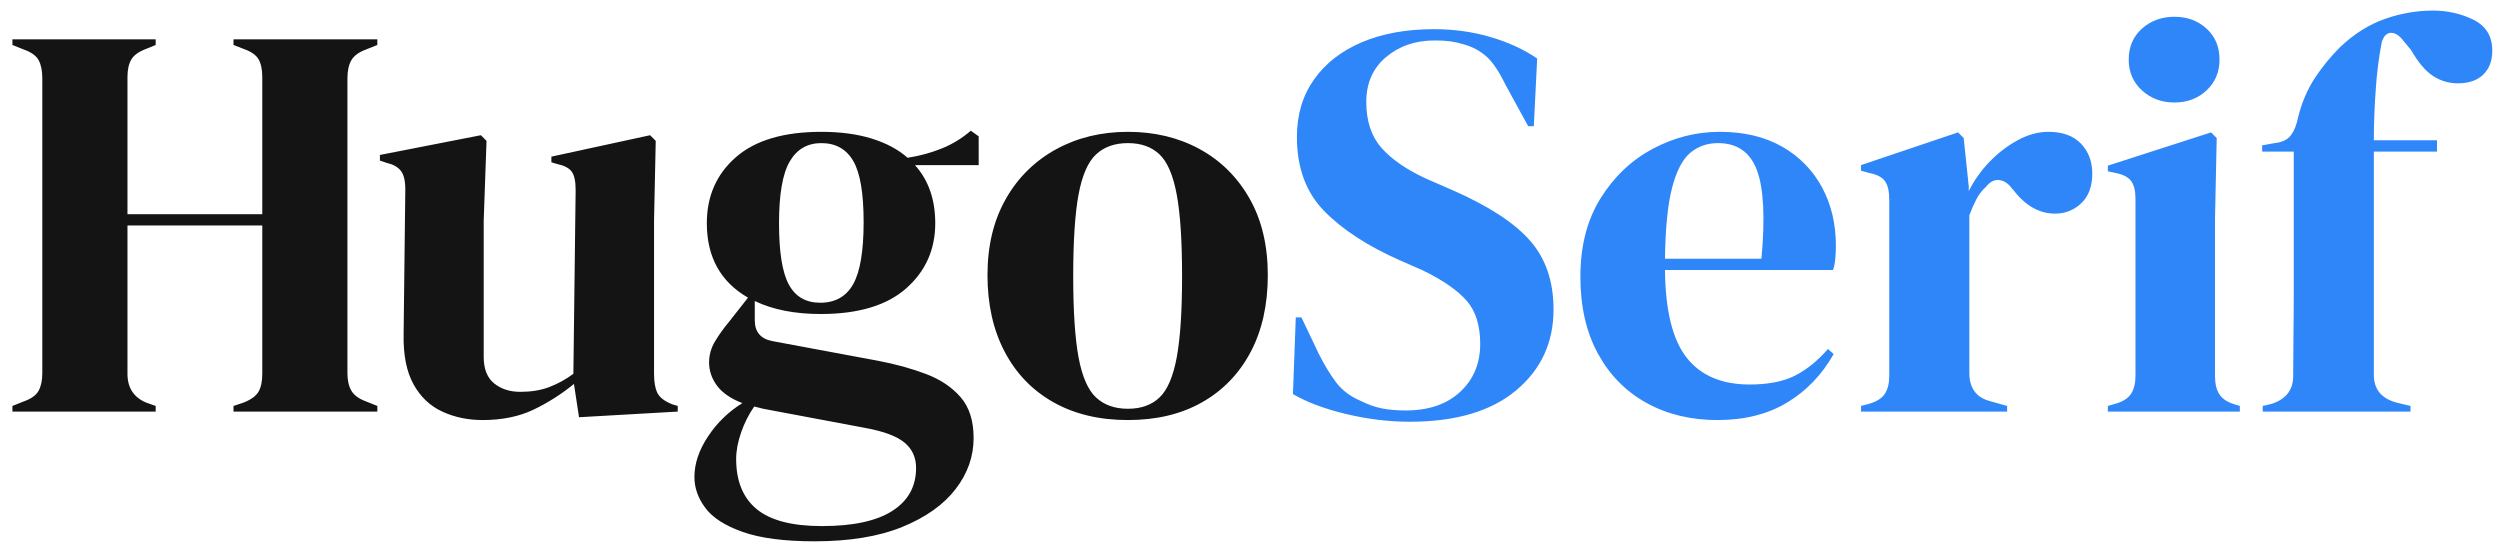
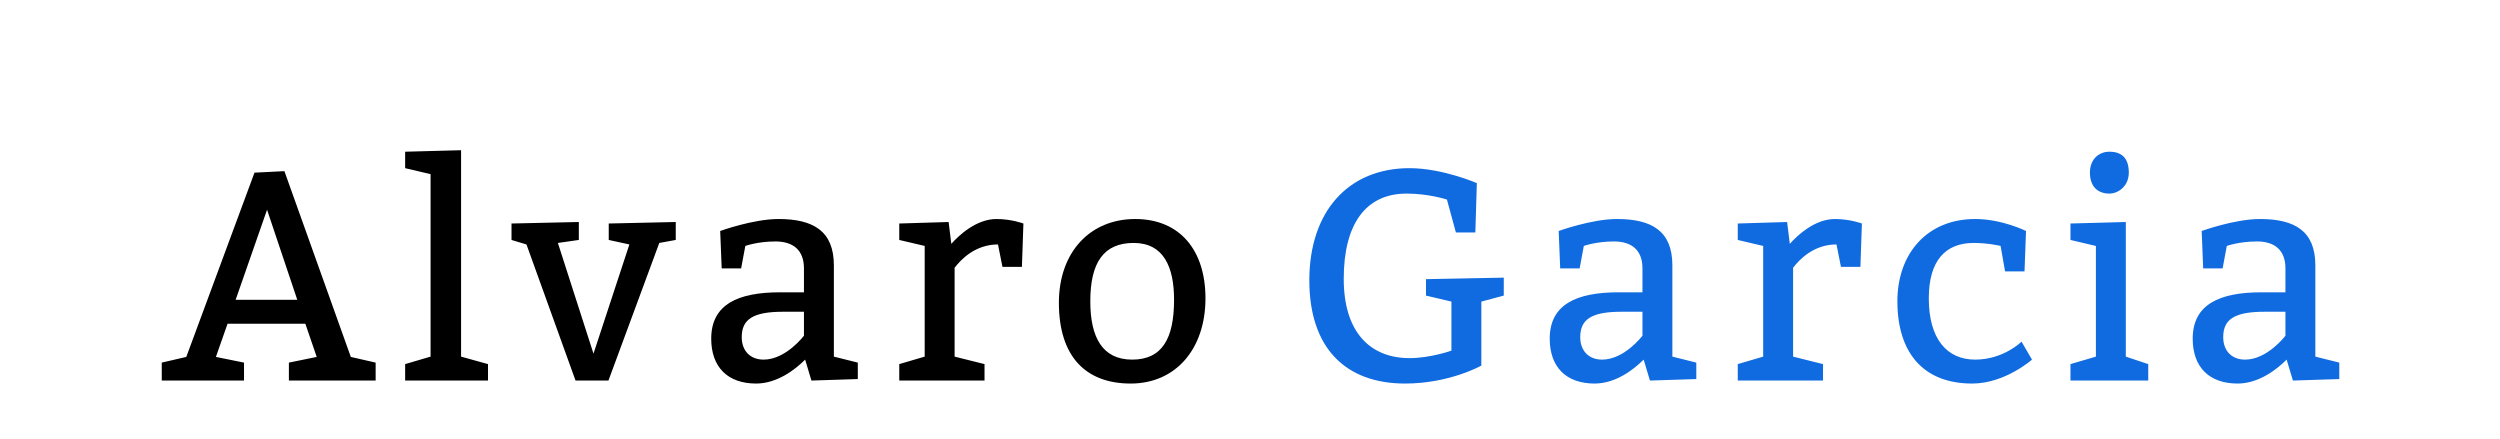
- <svg xmlns="http://www.w3.org/2000/svg" width="164" height="36">
-   <g fill="none" fill-rule="nonzero">
-     <path fill="#141414" d="M.814 27v-.37l.74-.296c.493-.173.82-.407.98-.703.16-.296.241-.678.241-1.147V5.133c0-.493-.08-.888-.24-1.184-.16-.296-.488-.53-.981-.703l-.74-.296v-.37h9.398v.37l-.629.259c-.469.173-.79.4-.962.685-.173.283-.259.672-.259 1.165v8.991h8.843V5.059c0-.493-.08-.882-.24-1.165-.16-.284-.488-.512-.981-.685l-.666-.259v-.37h9.435v.37l-.74.296c-.469.173-.79.407-.962.703-.173.296-.259.69-.259 1.184v19.351c0 .469.086.851.259 1.147.173.296.493.53.962.703l.74.296V27h-9.435v-.37l.666-.222c.493-.197.82-.438.98-.721.16-.284.241-.673.241-1.166V14.79H8.362v9.731c0 .913.407 1.542 1.221 1.887l.629.222V27H.814zm30.843.555c-.962 0-1.844-.185-2.645-.555-.802-.37-1.431-.968-1.887-1.794-.457-.827-.673-1.918-.648-3.275l.111-9.509c0-.567-.099-.974-.296-1.221-.197-.247-.506-.42-.925-.518l-.444-.148v-.37l6.623-1.295.37.37-.185 5.254v8.917c0 .79.228 1.369.684 1.739.457.37 1.03.555 1.721.555.69 0 1.307-.099 1.85-.296a6.64 6.64 0 001.628-.888l.148-12.062c0-.567-.086-.968-.259-1.202-.173-.235-.493-.401-.962-.5l-.37-.111v-.37l6.475-1.406.37.37-.111 5.254v10.027c0 .543.074.962.222 1.258.148.296.469.543.962.74l.37.111V27l-6.475.37-.333-2.183a13.172 13.172 0 01-2.646 1.683c-.95.457-2.065.685-3.348.685zm22.185-6.956c-1.702 0-3.145-.284-4.329-.851v1.258c0 .765.382 1.221 1.147 1.369l6.956 1.295c1.16.222 2.208.512 3.145.87.937.357 1.69.863 2.257 1.517.567.653.851 1.547.851 2.682 0 1.209-.395 2.325-1.184 3.349-.79 1.023-1.955 1.85-3.497 2.479-1.541.629-3.459.943-5.753.943-1.973 0-3.54-.203-4.699-.61-1.16-.408-1.98-.932-2.46-1.573-.482-.641-.722-1.32-.722-2.035 0-.888.302-1.782.907-2.682a7.198 7.198 0 012.238-2.165c-.765-.296-1.32-.678-1.665-1.147s-.518-.974-.518-1.517c0-.493.13-.956.389-1.387.259-.432.573-.87.943-1.314l1.221-1.554c-1.8-1.036-2.701-2.664-2.701-4.884 0-1.776.635-3.219 1.905-4.329 1.27-1.11 3.14-1.665 5.606-1.665 1.258 0 2.362.148 3.312.444.95.296 1.732.715 2.349 1.258.79-.123 1.535-.327 2.239-.61a6.708 6.708 0 001.905-1.166l.518.37v1.887h-4.181c.888.987 1.332 2.257 1.332 3.811 0 1.727-.635 3.151-1.906 4.274-1.27 1.122-3.138 1.683-5.605 1.683zm-.037-.74c.987 0 1.708-.407 2.165-1.221.456-.814.684-2.17.684-4.07 0-1.9-.228-3.237-.684-4.014-.457-.778-1.154-1.166-2.091-1.166-.913 0-1.603.4-2.072 1.203-.469.801-.703 2.152-.703 4.051 0 1.9.216 3.244.648 4.033.431.79 1.116 1.184 2.053 1.184zm-5.513 10.249c0 1.455.45 2.553 1.35 3.293.9.74 2.325 1.11 4.274 1.11 2.047 0 3.589-.333 4.625-.999 1.036-.666 1.554-1.603 1.554-2.812 0-.69-.253-1.246-.758-1.665-.506-.42-1.363-.74-2.572-.962l-6.697-1.258-.592-.148a6.953 6.953 0 00-.851 1.683c-.222.63-.333 1.215-.333 1.758zm25.7-2.553c-1.875 0-3.503-.388-4.884-1.165-1.381-.778-2.448-1.881-3.2-3.312-.753-1.43-1.129-3.108-1.129-5.032s.4-3.589 1.203-4.995a8.358 8.358 0 013.292-3.256c1.394-.765 2.967-1.147 4.718-1.147s3.318.376 4.699 1.129c1.381.752 2.473 1.831 3.274 3.237.802 1.406 1.203 3.083 1.203 5.032 0 1.949-.376 3.632-1.129 5.05-.752 1.419-1.812 2.516-3.182 3.294-1.369.777-2.99 1.165-4.865 1.165zm0-.74c.863 0 1.554-.247 2.072-.74s.894-1.369 1.129-2.627c.234-1.258.351-3.034.351-5.328 0-2.319-.117-4.107-.352-5.365-.234-1.258-.61-2.134-1.128-2.627-.518-.493-1.209-.74-2.072-.74s-1.56.247-2.09.74c-.53.493-.913 1.369-1.148 2.627-.234 1.258-.351 3.046-.351 5.365 0 2.294.117 4.07.351 5.328.235 1.258.617 2.134 1.147 2.627.53.493 1.228.74 2.091.74z" />
-     <path fill="#2e86f8" d="M92.477 27.666c-1.357 0-2.738-.166-4.144-.5-1.406-.333-2.578-.77-3.515-1.313l.185-5.032h.37l1.147 2.405c.345.69.715 1.301 1.11 1.832.395.53.937.943 1.628 1.239.493.247.968.413 1.424.5.457.086.969.129 1.536.129 1.505 0 2.695-.407 3.57-1.221.876-.814 1.314-1.862 1.314-3.145 0-1.209-.296-2.152-.888-2.83-.592-.679-1.542-1.339-2.849-1.98l-1.517-.666c-2.121-.937-3.78-2.016-4.977-3.237-1.196-1.222-1.794-2.843-1.794-4.866 0-1.455.376-2.713 1.128-3.774.753-1.06 1.801-1.875 3.145-2.442 1.345-.567 2.917-.851 4.718-.851 1.307 0 2.547.173 3.718.518 1.172.345 2.19.814 3.053 1.406l-.222 4.44h-.37L98.73 5.503c-.42-.863-.839-1.474-1.258-1.831-.42-.358-.9-.611-1.443-.759a5.63 5.63 0 00-.888-.203 7.917 7.917 0 00-1.036-.056c-1.258 0-2.319.364-3.182 1.092-.863.727-1.295 1.708-1.295 2.941 0 1.258.333 2.263.999 3.016.666.752 1.64 1.424 2.923 2.016l1.702.74c2.368 1.036 4.07 2.14 5.106 3.312 1.036 1.171 1.554 2.682 1.554 4.532 0 2.17-.82 3.94-2.46 5.31-1.64 1.369-3.966 2.053-6.975 2.053zm20.335-19.018c1.603 0 2.972.327 4.107.98a6.688 6.688 0 012.608 2.665c.605 1.122.907 2.398.907 3.829 0 .271-.012.549-.037.833a3.308 3.308 0 01-.148.758h-11.026c.025 2.664.5 4.582 1.424 5.753.926 1.172 2.3 1.758 4.126 1.758 1.233 0 2.232-.197 2.997-.592.765-.395 1.48-.974 2.146-1.739l.37.333c-.765 1.357-1.782 2.417-3.053 3.182-1.27.765-2.793 1.147-4.569 1.147-1.751 0-3.305-.376-4.662-1.128-1.357-.753-2.417-1.832-3.182-3.238-.765-1.406-1.147-3.083-1.147-5.032 0-2.023.444-3.743 1.332-5.161.888-1.419 2.029-2.498 3.422-3.238 1.394-.74 2.856-1.11 4.385-1.11zm-.111.74c-.715 0-1.326.216-1.832.648-.505.431-.9 1.196-1.184 2.294-.283 1.097-.437 2.645-.462 4.643h6.327c.247-2.689.148-4.625-.296-5.809-.444-1.184-1.295-1.776-2.553-1.776zM122.084 27v-.37l.555-.148c.493-.148.832-.37 1.017-.666.186-.296.278-.678.278-1.147V13.088c0-.543-.092-.943-.278-1.202-.185-.26-.524-.438-1.017-.537l-.555-.148v-.37l6.364-2.146.37.37.333 3.182v.296a7.773 7.773 0 011.35-1.905 7.573 7.573 0 011.85-1.425c.679-.37 1.351-.555 2.017-.555.937 0 1.653.259 2.146.777.493.518.74 1.172.74 1.961 0 .839-.24 1.486-.721 1.943a2.413 2.413 0 01-1.721.684c-1.036 0-1.949-.518-2.738-1.554l-.074-.074c-.247-.345-.53-.536-.851-.573-.32-.038-.617.117-.888.462-.247.222-.45.487-.61.796a9.6 9.6 0 00-.463 1.054v10.323c0 .987.432 1.603 1.295 1.85l1.184.333V27h-9.583zm20.557-20.276c-.839 0-1.548-.265-2.127-.795-.58-.53-.87-1.203-.87-2.017 0-.839.29-1.517.87-2.035.58-.518 1.288-.777 2.127-.777.839 0 1.542.259 2.109.777s.851 1.196.851 2.035c0 .814-.284 1.486-.851 2.017-.567.53-1.27.795-2.109.795zM138.275 27v-.37l.518-.148c.493-.148.832-.37 1.017-.666.186-.296.278-.69.278-1.184V13.051c0-.518-.092-.906-.278-1.165-.185-.26-.524-.438-1.017-.537l-.518-.111v-.37l6.771-2.183.37.37-.111 5.254v10.36c0 .493.092.888.277 1.184.186.296.512.518.981.666l.37.111V27h-8.658zm10.16 0v-.37l.481-.111c.469-.123.839-.34 1.11-.647.271-.309.407-.71.407-1.203 0-.913.006-1.82.018-2.72.013-.9.019-1.806.019-2.719V9.943h-2.072v-.407l.814-.148c.493-.05.851-.222 1.073-.518.222-.296.382-.703.481-1.221.247-.962.61-1.807 1.091-2.534a12.92 12.92 0 011.647-2.017c.937-.888 1.93-1.51 2.978-1.868a9.53 9.53 0 013.09-.537c.987 0 1.887.203 2.701.61.814.408 1.221 1.08 1.221 2.017 0 .666-.197 1.19-.592 1.573-.395.382-.95.573-1.665.573-.592 0-1.135-.16-1.628-.481-.493-.32-.974-.888-1.443-1.702l-.518-.629c-.271-.345-.543-.512-.814-.5-.271.013-.469.216-.592.611a25.21 25.21 0 00-.388 3.034 45.841 45.841 0 00-.13 3.404h4.144v.74h-4.144v14.652c0 .937.493 1.542 1.48 1.813l.925.222V27h-9.694z" />
-   </g>
+ <svg xmlns="http://www.w3.org/2000/svg" version="1.1" width="234" height="41" style="">
+   <path fill="#" d="M17.436,33.408l6.384-17.248l2.8-0.14l6.216,17.388l2.324,0.532l0,1.68l-8.12,0l0-1.68l2.604-0.532l-1.064-3.108l-7.28,0l-1.092,3.108l2.632,0.532l0,1.68l-7.7,0l0-1.68z M27.824,28.06l-2.828-8.428l-2.94,8.428l5.768,0z M45.677,34.08l0,1.54l-7.756,0l0-1.54l2.38-0.7l0-17.08l-2.38-0.56l0-1.54l5.236-0.14l0,19.32z M52.218,22.74l3.332,10.36l3.36-10.22l-1.932-0.42l0-1.54l6.272-0.14l0,1.68l-1.54,0.28l-4.76,12.88l-3.08,0l-4.592-12.74l-1.4-0.42l0-1.54l6.3-0.14l0,1.68z M67.55,25.12l-0.14-3.5s3.08-1.12,5.46-1.12c3.248,0,5.18,1.12,5.18,4.34l0,8.54l2.24,0.56l0,1.54l-4.34,0.14l-0.588-1.96c-0.952,0.952-2.632,2.24-4.592,2.24c-2.66,0-4.2-1.54-4.2-4.2c0-3.22,2.52-4.34,6.44-4.34l2.24,0l0-2.24c0-1.68-0.98-2.52-2.66-2.52s-2.828,0.42-2.828,0.42l-0.392,2.1l-1.82,0z M75.25,29.18l-1.96,0c-2.8,0-3.864,0.7-3.864,2.38c0,1.26,0.784,2.1,2.044,2.1c2.1,0,3.78-2.24,3.78-2.24l0-2.24z M88.791,20.78l0.252,2.044c0.7-0.784,2.324-2.324,4.228-2.324c1.4,0,2.52,0.42,2.52,0.42l-0.14,4.06l-1.82,0l-0.42-2.1c-2.1,0-3.444,1.372-4.06,2.184l0,8.316l2.8,0.7l0,1.54l-7.98,0l0-1.54l2.38-0.7l0-10.36l-2.38-0.56l0-1.54z M106.252,20.5c4.2,0,6.58,2.94,6.58,7.42c0,4.76-2.8,7.98-7,7.98s-6.72-2.52-6.72-7.56c0-4.76,2.94-7.84,7.14-7.84z M106.112,22.74c-2.8,0-4.06,1.82-4.06,5.46c0,3.36,1.12,5.46,3.92,5.46s3.92-1.96,3.92-5.6c0-3.08-0.98-5.32-3.78-5.32z" />
+   <path fill="#106be0" d="M138.653,28.228l0,5.992s-2.968,1.68-7.14,1.68c-5.6,0-8.96-3.36-8.96-9.66c0-6.44,3.64-10.5,9.38-10.5c3.08,0,6.3,1.4,6.3,1.4l-0.14,4.62l-1.82,0l-0.84-3.08s-1.68-0.56-3.78-0.56c-3.78,0-5.88,2.8-5.88,7.98c0,5.04,2.52,7.42,6.16,7.42c1.96,0,3.92-0.7,3.92-0.7l0-4.592l-2.38-0.56l0-1.54l7.28-0.14l0,1.68z M146.034,25.12l-0.14-3.5s3.08-1.12,5.46-1.12c3.248,0,5.18,1.12,5.18,4.34l0,8.54l2.24,0.56l0,1.54l-4.34,0.14l-0.588-1.96c-0.952,0.952-2.632,2.24-4.592,2.24c-2.66,0-4.2-1.54-4.2-4.2c0-3.22,2.52-4.34,6.44-4.34l2.24,0l0-2.24c0-1.68-0.98-2.52-2.66-2.52s-2.828,0.42-2.828,0.42l-0.392,2.1l-1.82,0z M153.734,29.18l-1.96,0c-2.8,0-3.864,0.7-3.864,2.38c0,1.26,0.784,2.1,2.044,2.1c2.1,0,3.78-2.24,3.78-2.24l0-2.24z M167.274,20.78l0.252,2.044c0.7-0.784,2.324-2.324,4.228-2.324c1.4,0,2.52,0.42,2.52,0.42l-0.14,4.06l-1.82,0l-0.42-2.1c-2.1,0-3.444,1.372-4.06,2.184l0,8.316l2.8,0.7l0,1.54l-7.98,0l0-1.54l2.38-0.7l0-10.36l-2.38-0.56l0-1.54z M187.675,25.4l-0.42-2.38s-1.12-0.28-2.52-0.28c-2.66,0-4.2,1.68-4.2,5.18c0,3.78,1.68,5.74,4.34,5.74s4.34-1.68,4.34-1.68l0.98,1.68s-2.52,2.24-5.6,2.24c-4.62,0-7-2.94-7-7.7c0-4.48,2.8-7.7,7.28-7.7c2.52,0,4.76,1.12,4.76,1.12l-0.14,3.78l-1.82,0z M195.616,16.16c0-1.26,0.84-1.96,1.82-1.96c1.12,0,1.82,0.56,1.82,1.96c0,1.26-0.98,1.96-1.82,1.96c-1.12,0-1.82-0.7-1.82-1.96z M201.076,34.08l0,1.54l-7.28,0l0-1.54l2.38-0.7l0-10.36l-2.38-0.56l0-1.54l5.18-0.14l0,12.6z M206.217,25.12l-0.14-3.5s3.08-1.12,5.46-1.12c3.248,0,5.18,1.12,5.18,4.34l0,8.54l2.24,0.56l0,1.54l-4.34,0.14l-0.588-1.96c-0.952,0.952-2.632,2.24-4.592,2.24c-2.66,0-4.2-1.54-4.2-4.2c0-3.22,2.52-4.34,6.44-4.34l2.24,0l0-2.24c0-1.68-0.98-2.52-2.66-2.52s-2.828,0.42-2.828,0.42l-0.392,2.1l-1.82,0z M213.917,29.18l-1.96,0c-2.8,0-3.864,0.7-3.864,2.38c0,1.26,0.784,2.1,2.044,2.1c2.1,0,3.78-2.24,3.78-2.24l0-2.24z" />
</svg>
